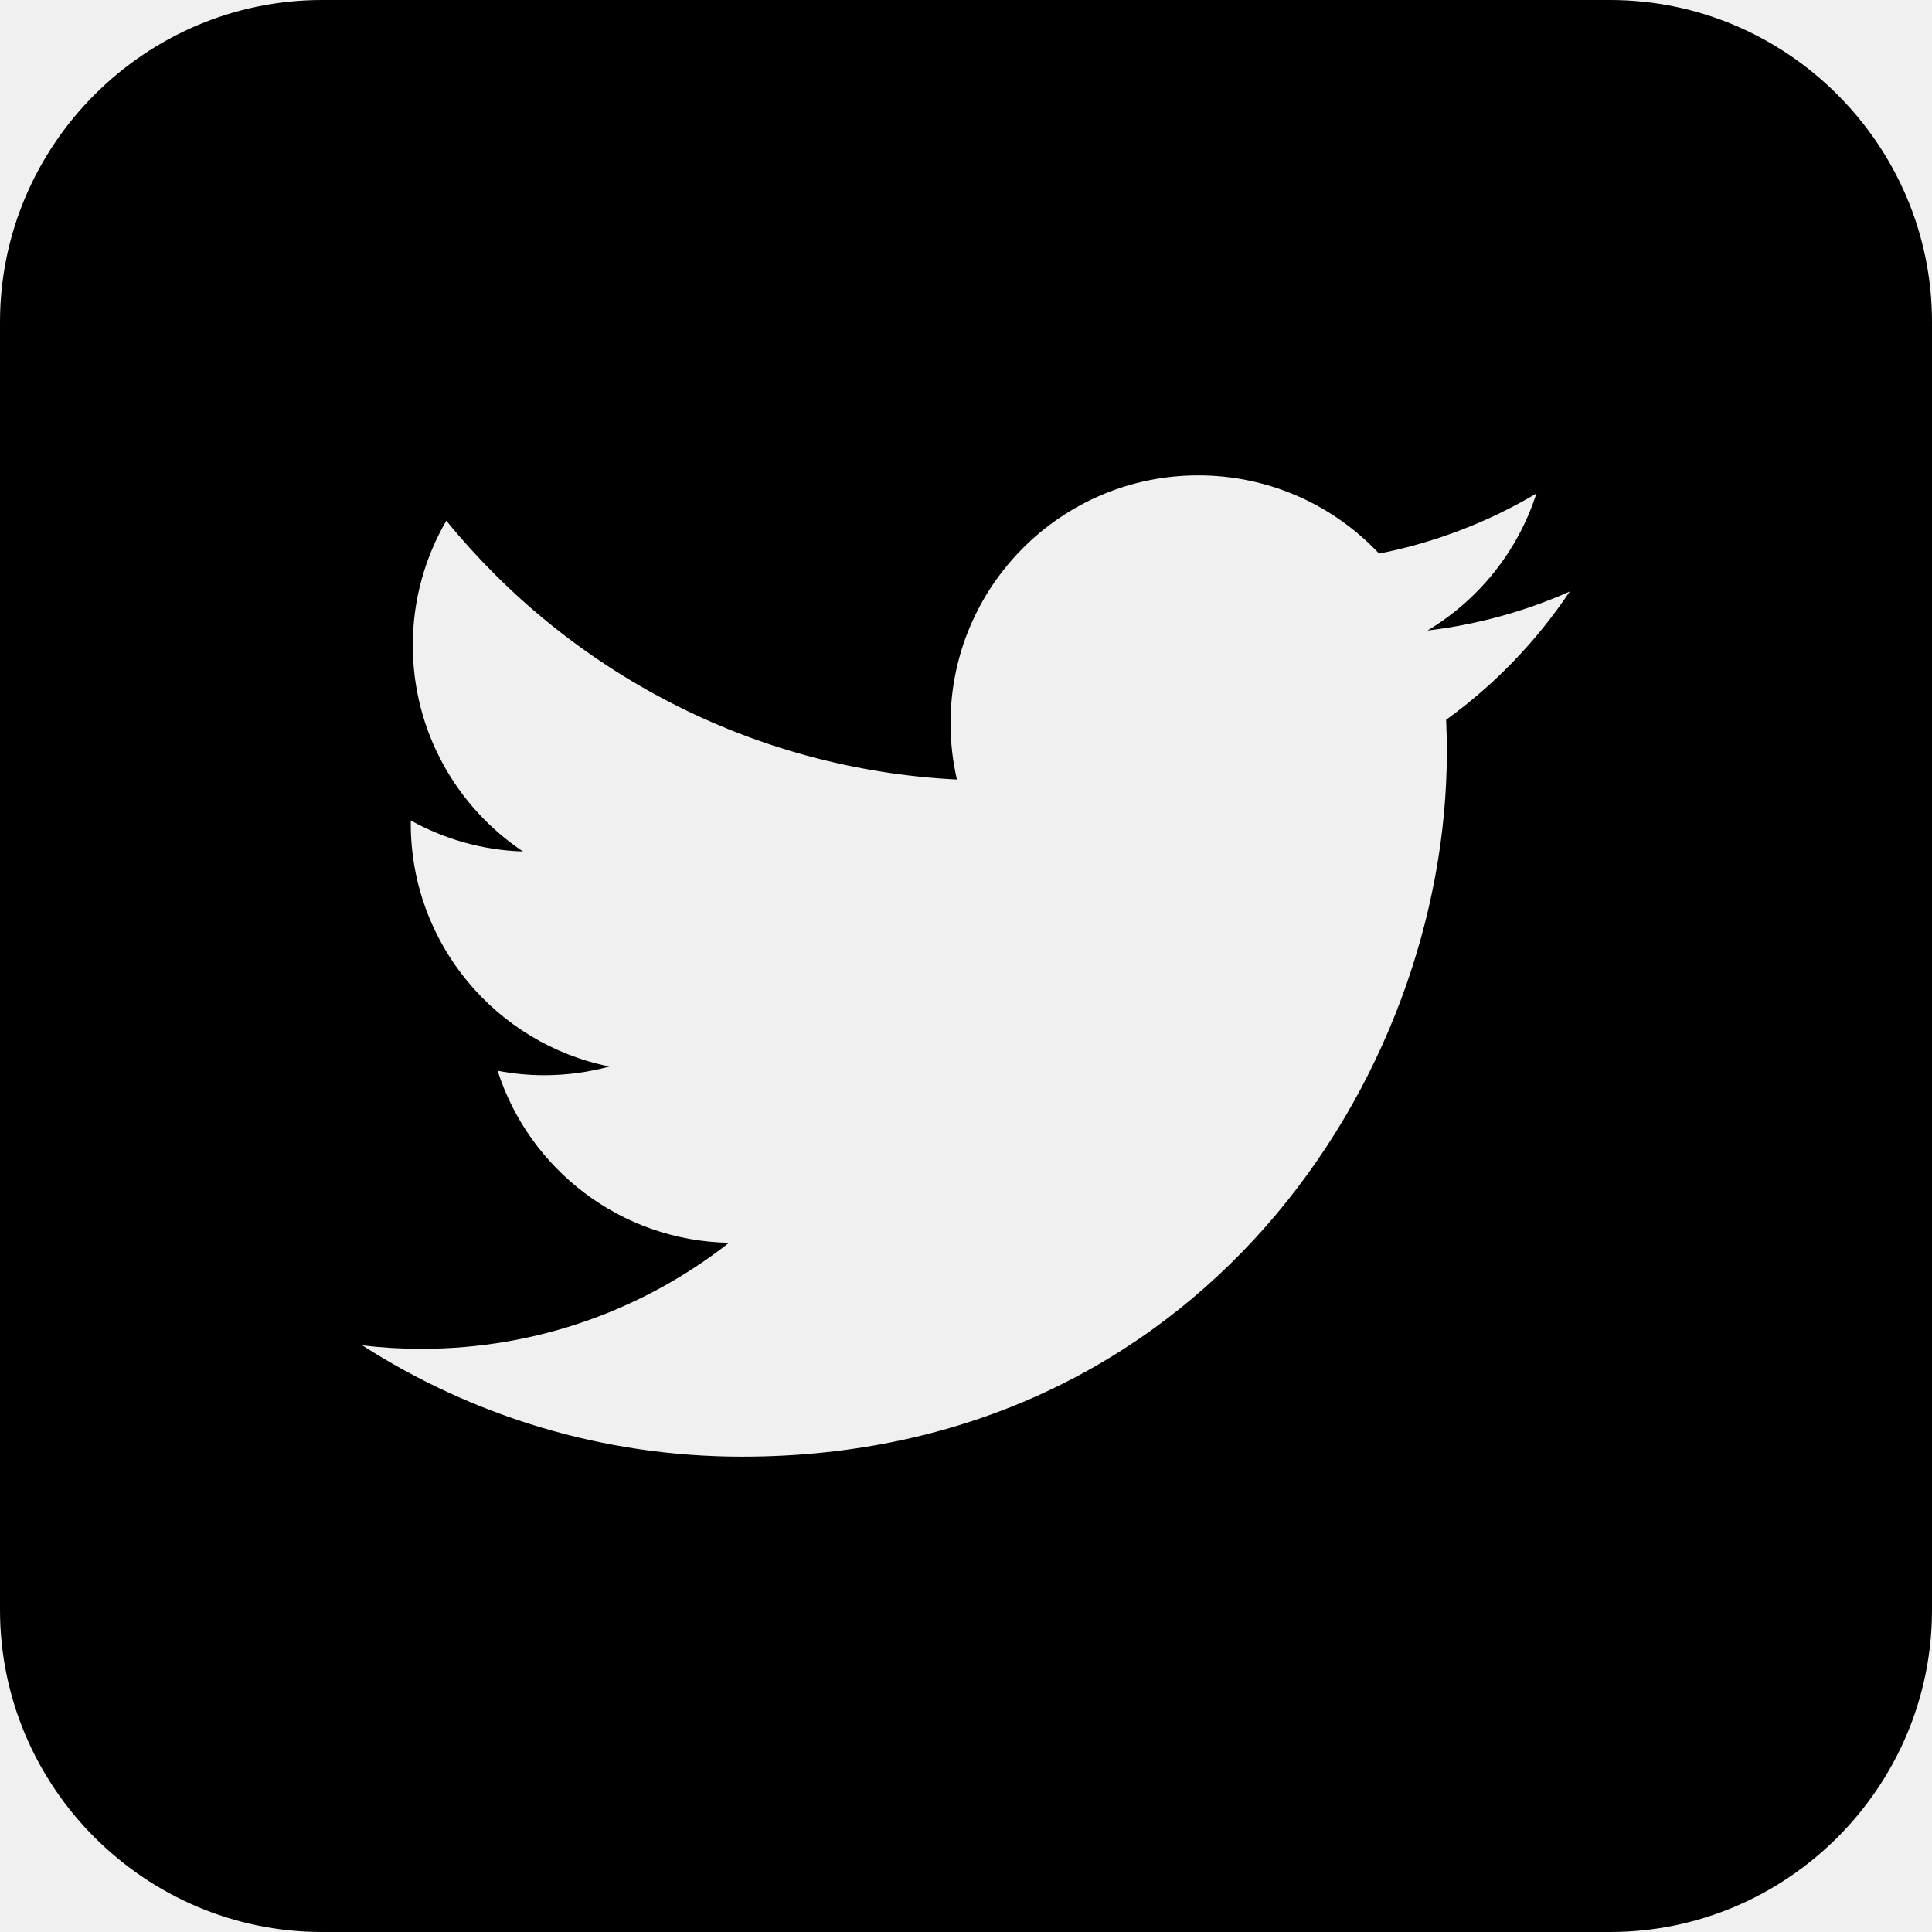
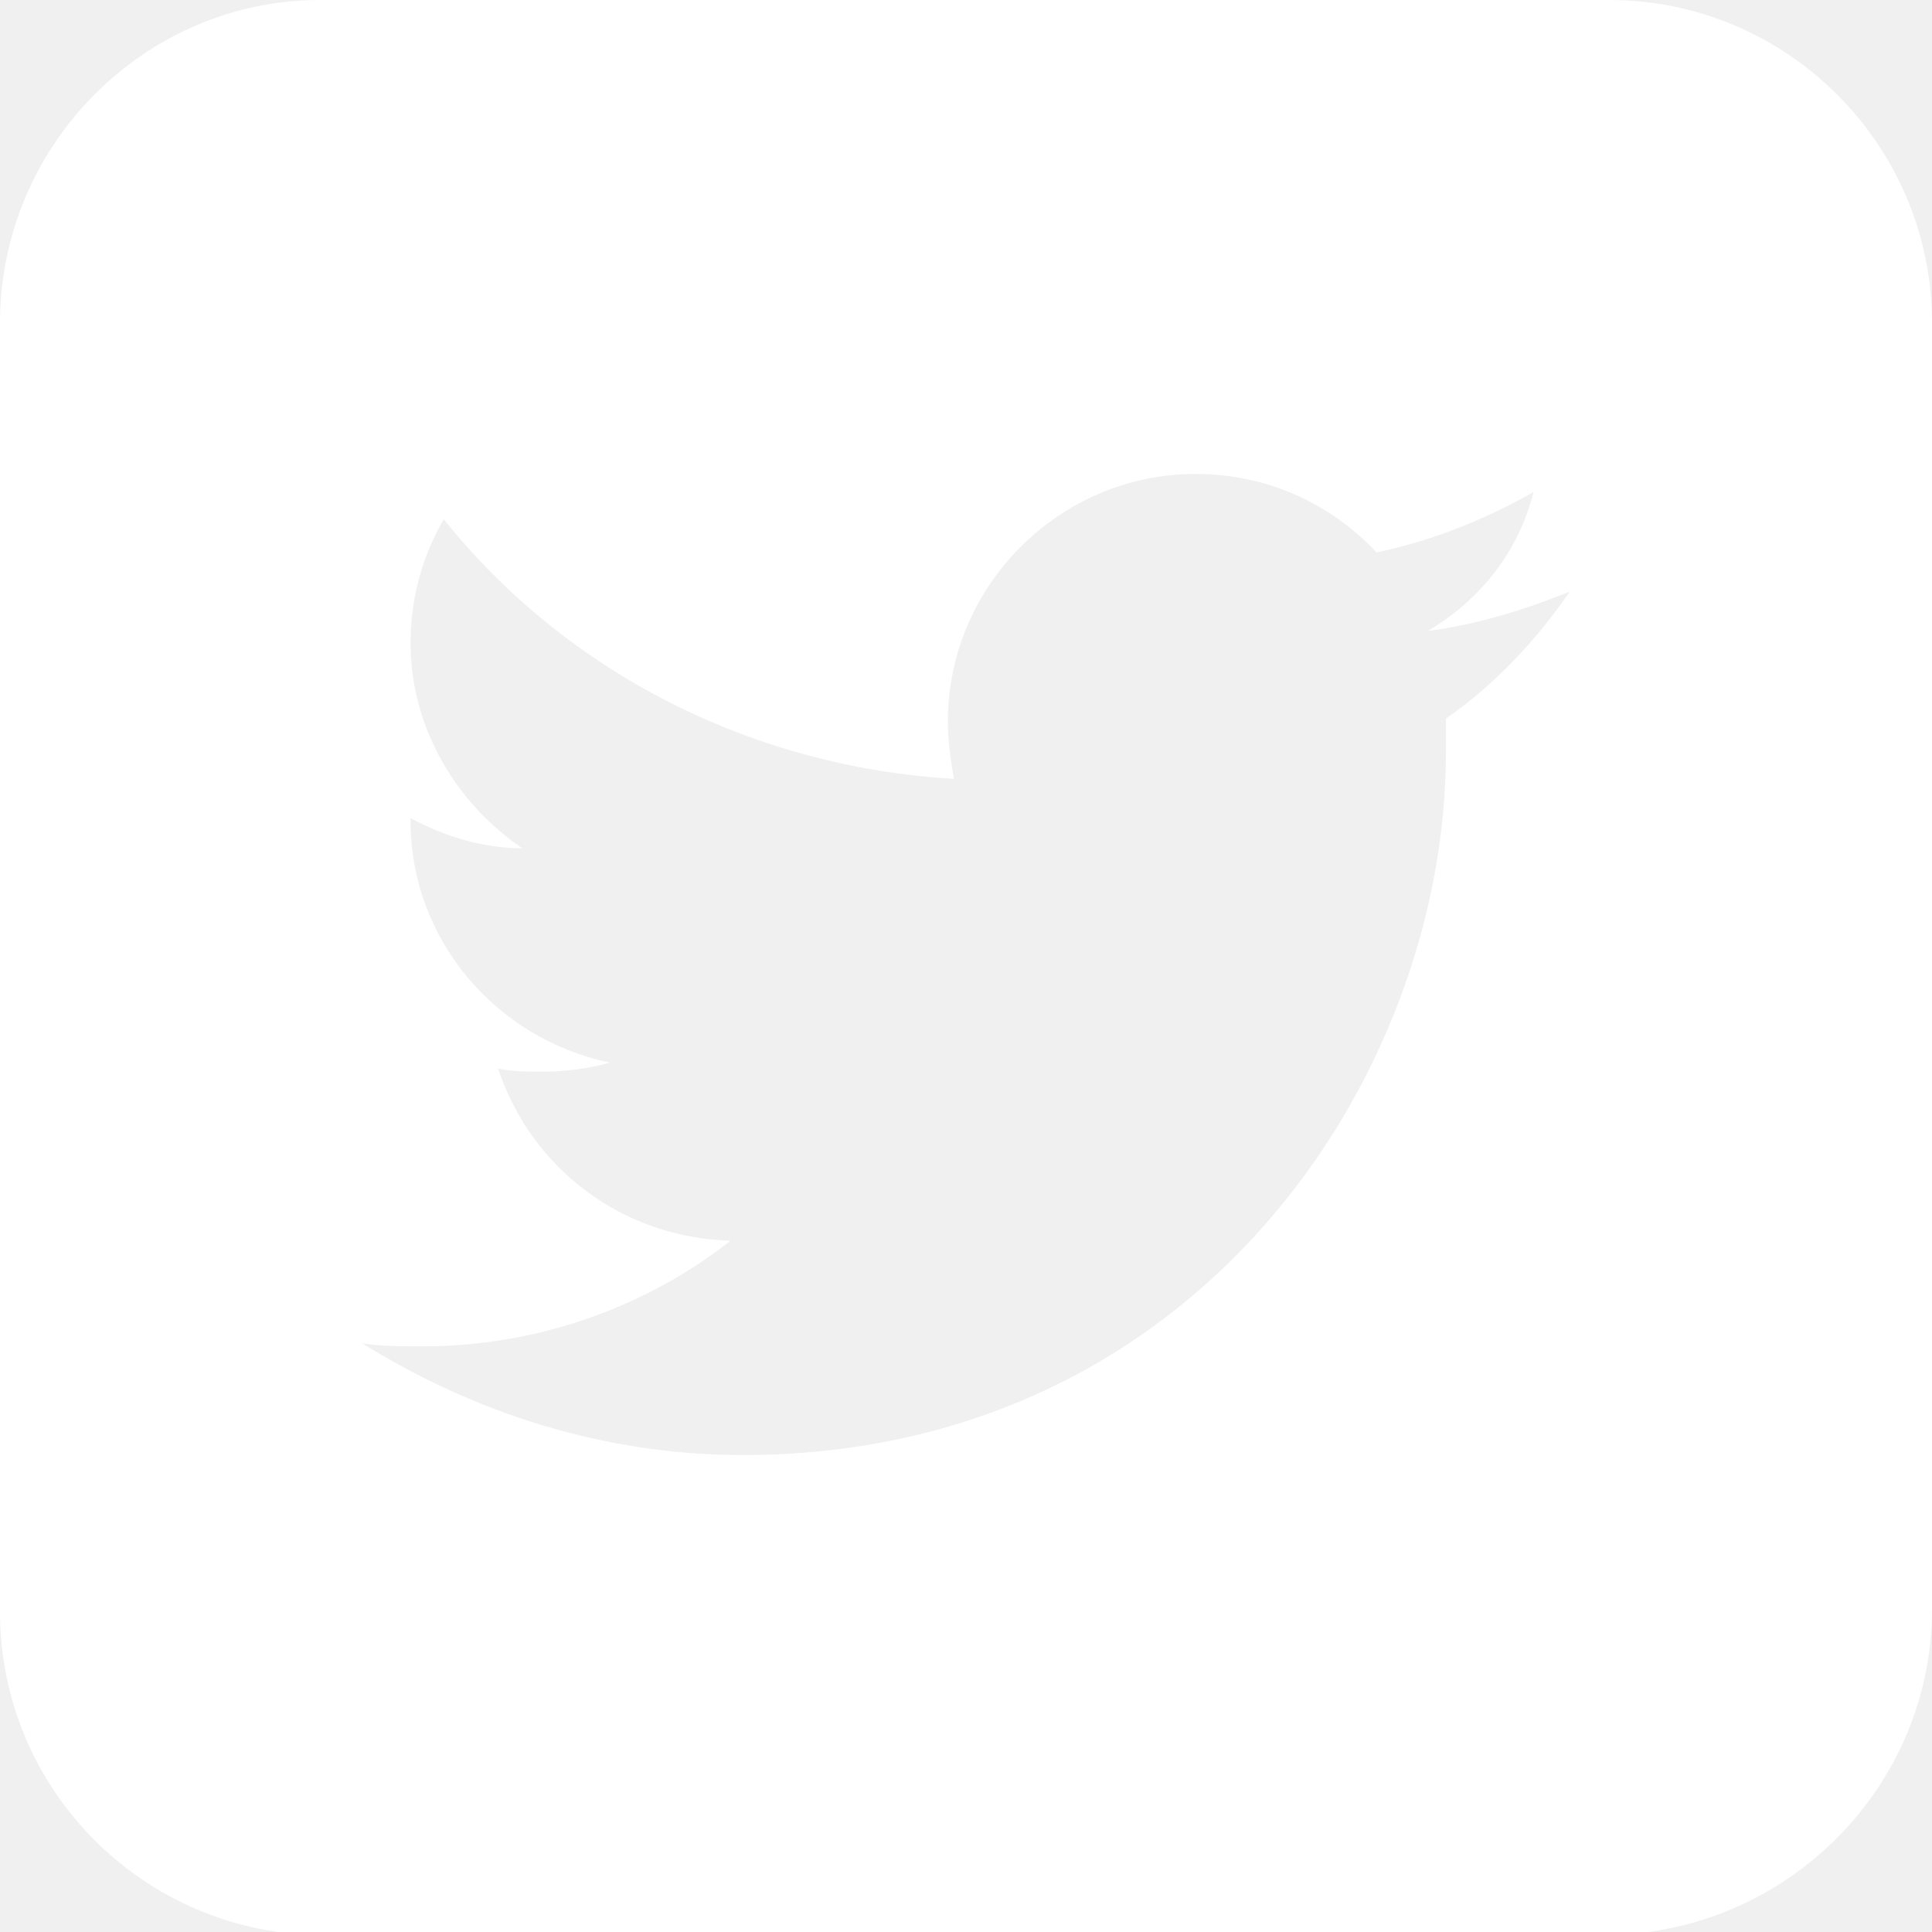
- <svg xmlns="http://www.w3.org/2000/svg" version="1.1" width="64" height="64" viewBox="0 0 64 64">
-   <path d="M53.334 0h-42.666c-5.867 0-10.668 4.801-10.668 10.668v42.664c0 5.871 4.801 10.668 10.668 10.668h42.666c5.867 0 10.666-4.797 10.666-10.668v-42.664c0-5.867-4.799-10.668-10.666-10.668zM47.905 23.843c0.016 0.352 0.024 0.706 0.024 1.062 0 10.844-8.254 23.349-23.349 23.349-4.634 0-8.948-1.359-12.58-3.687 0.642 0.076 1.295 0.115 1.958 0.115 3.845 0 7.383-1.312 10.192-3.513-3.591-0.066-6.622-2.439-7.666-5.699 0.501 0.096 1.015 0.148 1.544 0.148 0.748 0 1.474-0.101 2.162-0.288-3.754-0.754-6.583-4.071-6.583-8.047 0-0.035 0-0.069 0.001-0.103 1.106 0.615 2.372 0.984 3.717 1.026-2.202-1.472-3.651-3.983-3.651-6.831 0-1.504 0.405-2.914 1.111-4.126 4.048 4.965 10.094 8.232 16.915 8.574-0.14-0.601-0.212-1.227-0.212-1.87 0-4.532 3.675-8.206 8.206-8.206 2.36 0 4.493 0.997 5.99 2.591 1.869-0.368 3.626-1.051 5.211-1.991-0.613 1.916-1.914 3.525-3.608 4.54 1.66-0.198 3.242-0.639 4.713-1.292-1.1 1.645-2.491 3.091-4.095 4.248z" fill="#000000" />
+ <svg xmlns="http://www.w3.org/2000/svg" version="1.1" id="Layer_1" x="0px" y="0px" width="64px" height="64px" viewBox="-47 -16 64 64" enable-background="new -47 -16 64 64" xml:space="preserve">
+   <path fill="#FFFFFF" d="M6.3-16h-42.7C-42.2-16-47-11.2-47-5.3v42.7c0,5.9,4.8,10.7,10.7,10.7H6.3C12.2,48,17,43.2,17,37.3V-5.3  C17-11.2,12.2-16,6.3-16z M0.9,7.8c0,0.4,0,0.7,0,1.1c0,10.8-8.3,23.3-23.3,23.3c-4.6,0-8.9-1.4-12.6-3.7c0.6,0.1,1.3,0.1,2,0.1  c3.8,0,7.4-1.3,10.2-3.5c-3.6-0.1-6.6-2.4-7.7-5.7c0.5,0.1,1,0.1,1.5,0.1c0.7,0,1.5-0.1,2.2-0.3c-3.8-0.8-6.6-4.1-6.6-8  c0,0,0-0.1,0-0.1c1.1,0.6,2.4,1,3.7,1c-2.2-1.5-3.7-4-3.7-6.8c0-1.5,0.4-2.9,1.1-4.1c4,5,10.1,8.2,16.9,8.6  c-0.1-0.6-0.2-1.2-0.2-1.9c0-4.5,3.7-8.2,8.2-8.2c2.4,0,4.5,1,6,2.6c1.9-0.4,3.6-1.1,5.2-2C3.3,2.3,2,3.9,0.3,4.9  C1.9,4.7,3.5,4.2,5,3.6C3.9,5.2,2.5,6.7,0.9,7.8z" />
</svg>
